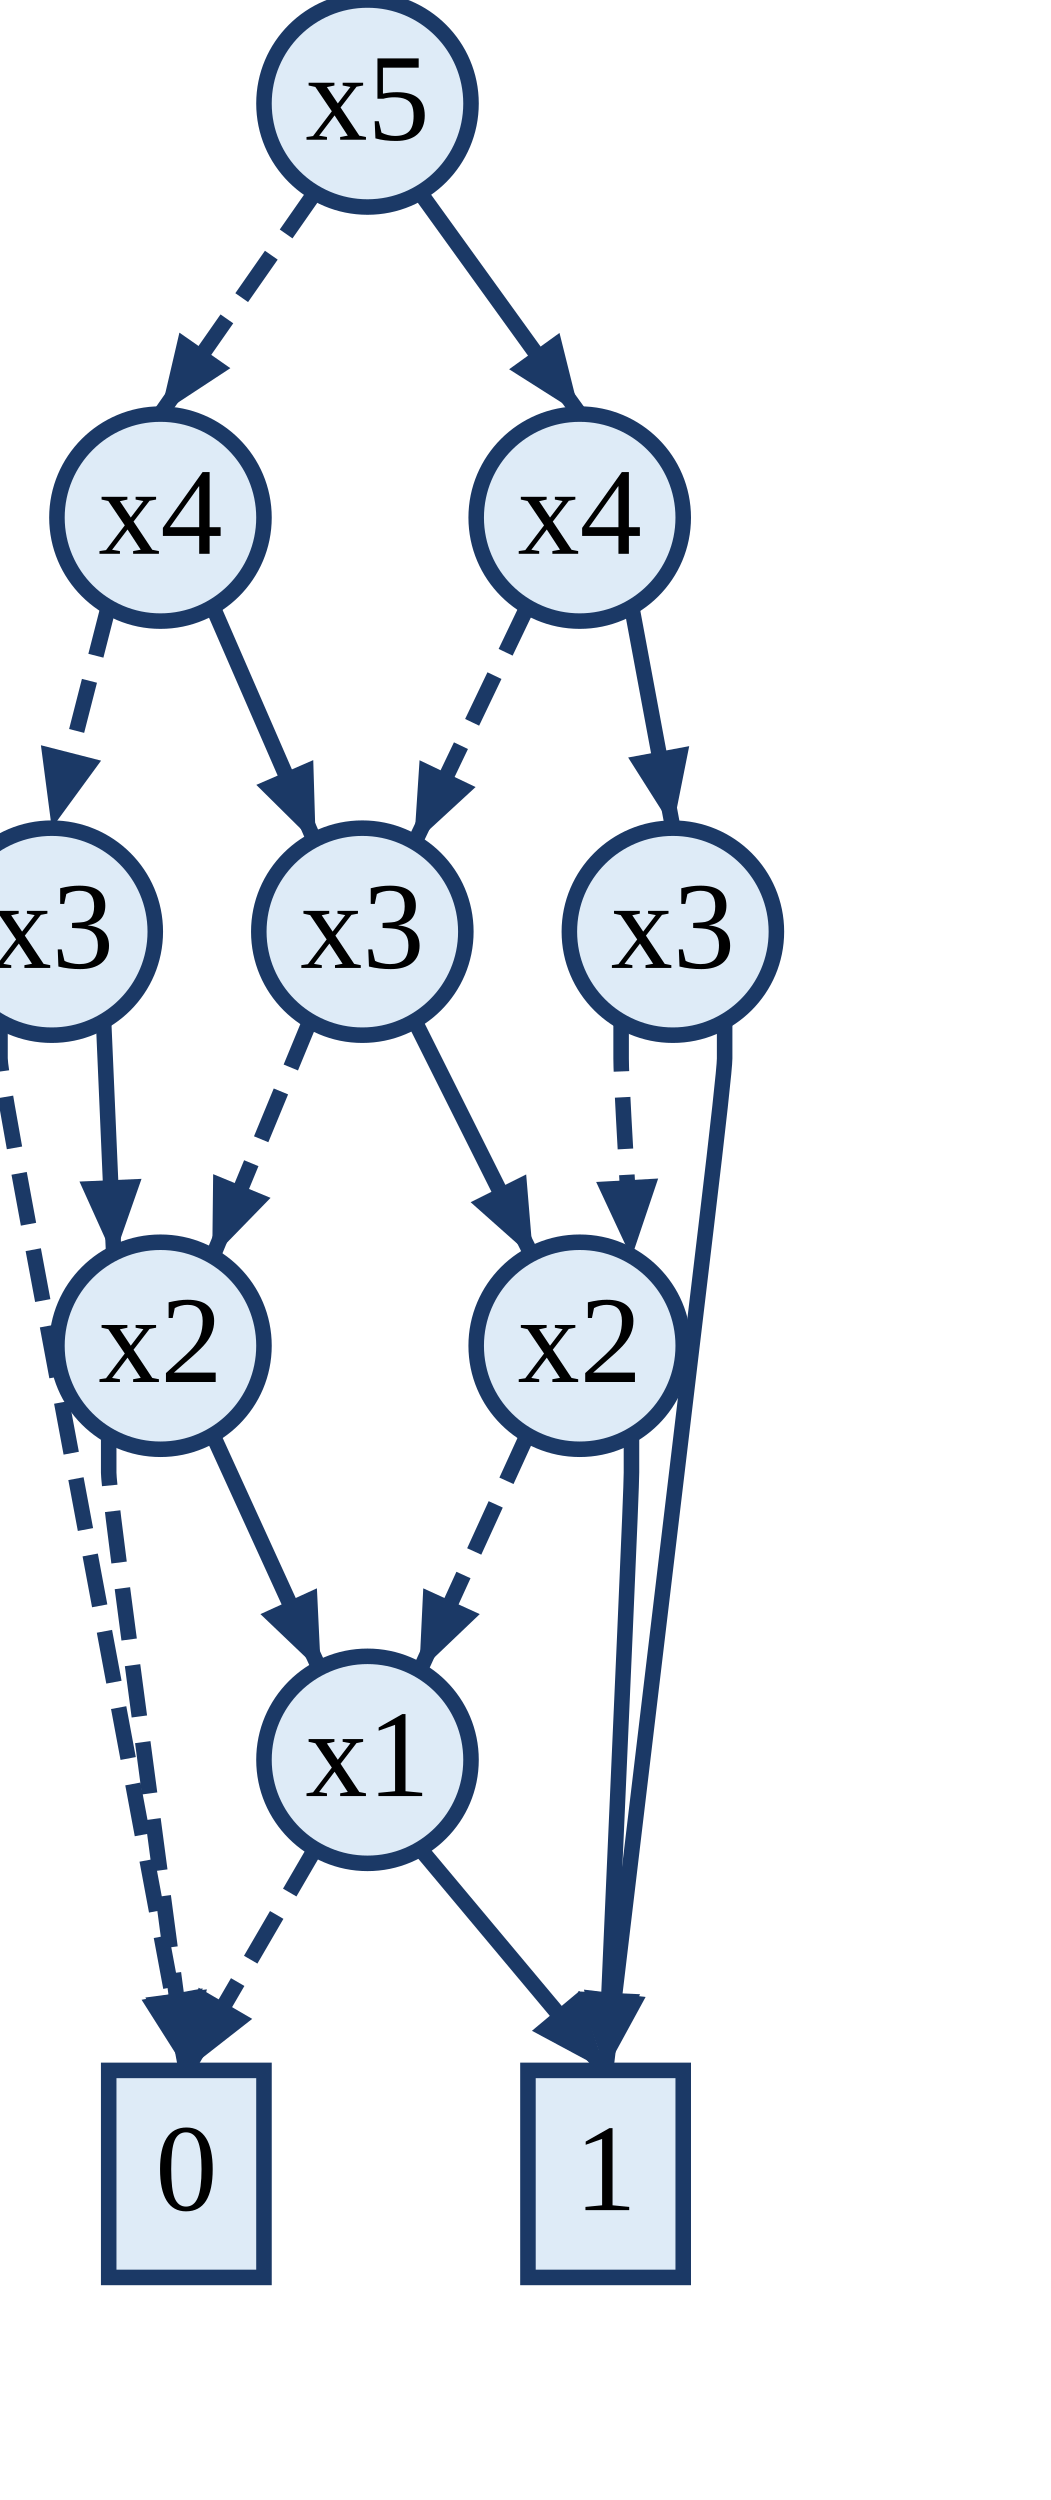
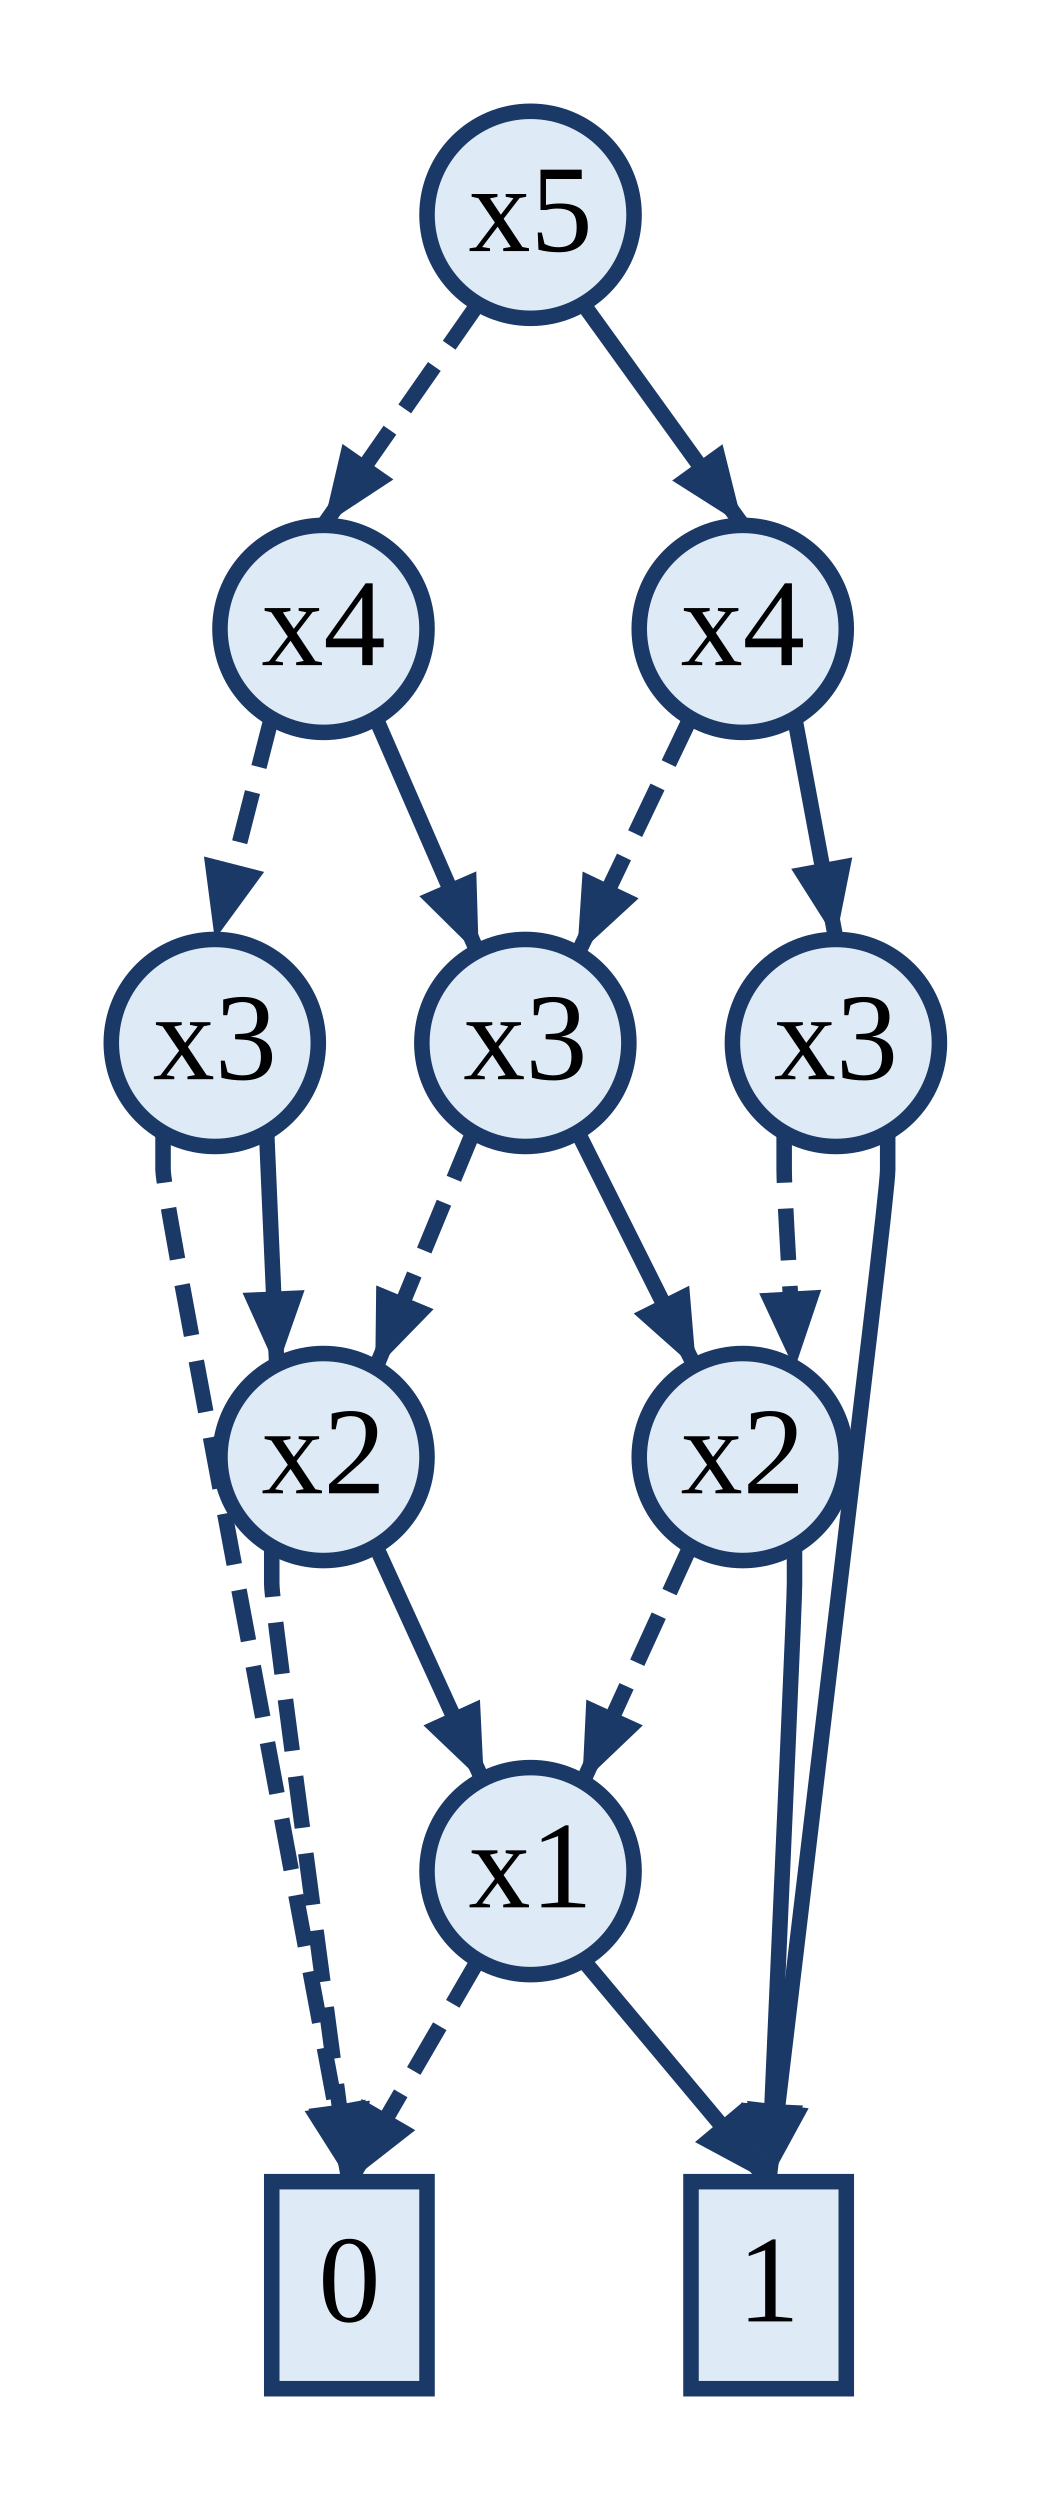
- <svg xmlns="http://www.w3.org/2000/svg" width="203" height="483" viewBox="0 0 203 483">
+ <svg xmlns="http://www.w3.org/2000/svg" width="203" height="483" viewBox="-31.5 -21.5 203 483">
  <defs>
    <marker id="arrow" viewBox="-10 -4 20 8" markerWidth="10" markerHeight="10" orient="auto">
      <polygon points="-10,-4 0,0 -10,4" fill="#1b3966" stroke="none" />
    </marker>
  </defs>
  <circle cx="71" cy="340" r="20" fill="#deebf7" stroke="#1b3966" stroke-width="3" />
  <text x="71" y="347" font-size="24" text-anchor="middle" fill="black">x1</text>
  <path d="M 61,357 L 36,400" fill="none" stroke="#1b3966" stroke-width="3" stroke-dasharray="10,5" marker-end="url(#arrow)" />
  <path d="M 81,357 L 117,400" fill="none" stroke="#1b3966" stroke-width="3" marker-end="url(#arrow)" />
  <circle cx="31" cy="260" r="20" fill="#deebf7" stroke="#1b3966" stroke-width="3" />
  <text x="31" y="267" font-size="24" text-anchor="middle" fill="black">x2</text>
  <path d="M 21,277 L 21,284.5 Q 21,287 24.75,315.25 L 32.25,371.75 L 36,400" fill="none" stroke="#1b3966" stroke-width="3" stroke-dasharray="10,5" marker-end="url(#arrow)" />
  <path d="M 41,277 L 62,323" fill="none" stroke="#1b3966" stroke-width="3" marker-end="url(#arrow)" />
  <circle cx="112" cy="260" r="20" fill="#deebf7" stroke="#1b3966" stroke-width="3" />
  <text x="112" y="267" font-size="24" text-anchor="middle" fill="black">x2</text>
  <path d="M 102,277 L 81,323" fill="none" stroke="#1b3966" stroke-width="3" stroke-dasharray="10,5" marker-end="url(#arrow)" />
  <path d="M 122,277 L 122,284.5 Q 122,287 120.75,315.25 L 118.25,371.75 L 117,400" fill="none" stroke="#1b3966" stroke-width="3" marker-end="url(#arrow)" />
  <circle cx="10" cy="180" r="20" fill="#deebf7" stroke="#1b3966" stroke-width="3" />
  <text x="10" y="187" font-size="24" text-anchor="middle" fill="black">x3</text>
  <path d="M 0,197 L 0,204.5 Q 0,207 5.501,236.491 L 30.499,370.509 L 36,400" fill="none" stroke="#1b3966" stroke-width="3" stroke-dasharray="10,5" marker-end="url(#arrow)" />
  <path d="M 20,197 L 22,243" fill="none" stroke="#1b3966" stroke-width="3" marker-end="url(#arrow)" />
  <circle cx="70" cy="180" r="20" fill="#deebf7" stroke="#1b3966" stroke-width="3" />
  <text x="70" y="187" font-size="24" text-anchor="middle" fill="black">x3</text>
  <path d="M 60,197 L 41,243" fill="none" stroke="#1b3966" stroke-width="3" stroke-dasharray="10,5" marker-end="url(#arrow)" />
  <path d="M 80,197 L 103,243" fill="none" stroke="#1b3966" stroke-width="3" marker-end="url(#arrow)" />
  <circle cx="130" cy="180" r="20" fill="#deebf7" stroke="#1b3966" stroke-width="3" />
  <text x="130" y="187" font-size="24" text-anchor="middle" fill="black">x3</text>
  <path d="M 120,197 L 120,204.5 Q 120,207 120.5,216 L 121.5,234 L 122,243" fill="none" stroke="#1b3966" stroke-width="3" stroke-dasharray="10,5" marker-end="url(#arrow)" />
  <path d="M 140,197 L 140,204.5 Q 140,207 136.45,236.789 L 120.55,370.211 L 117,400" fill="none" stroke="#1b3966" stroke-width="3" marker-end="url(#arrow)" />
  <circle cx="31" cy="100" r="20" fill="#deebf7" stroke="#1b3966" stroke-width="3" />
  <text x="31" y="107" font-size="24" text-anchor="middle" fill="black">x4</text>
  <path d="M 21,117 L 10,160" fill="none" stroke="#1b3966" stroke-width="3" stroke-dasharray="10,5" marker-end="url(#arrow)" />
  <path d="M 41,117 L 61,163" fill="none" stroke="#1b3966" stroke-width="3" marker-end="url(#arrow)" />
  <circle cx="112" cy="100" r="20" fill="#deebf7" stroke="#1b3966" stroke-width="3" />
  <text x="112" y="107" font-size="24" text-anchor="middle" fill="black">x4</text>
  <path d="M 102,117 L 80,163" fill="none" stroke="#1b3966" stroke-width="3" stroke-dasharray="10,5" marker-end="url(#arrow)" />
  <path d="M 122,117 L 130,160" fill="none" stroke="#1b3966" stroke-width="3" marker-end="url(#arrow)" />
  <circle cx="71" cy="20" r="20" fill="#deebf7" stroke="#1b3966" stroke-width="3" />
  <text x="71" y="27" font-size="24" text-anchor="middle" fill="black">x5</text>
  <path d="M 61,37 L 31,80" fill="none" stroke="#1b3966" stroke-width="3" stroke-dasharray="10,5" marker-end="url(#arrow)" />
  <path d="M 81,37 L 112,80" fill="none" stroke="#1b3966" stroke-width="3" marker-end="url(#arrow)" />
  <rect x="21" y="400" width="30" height="40" fill="#deebf7" stroke="#1b3966" stroke-width="3" />
  <text x="36" y="427" font-size="24" text-anchor="middle" fill="black">0</text>
  <rect x="102" y="400" width="30" height="40" fill="#deebf7" stroke="#1b3966" stroke-width="3" />
  <text x="117" y="427" font-size="24" text-anchor="middle" fill="black">1</text>
</svg>
